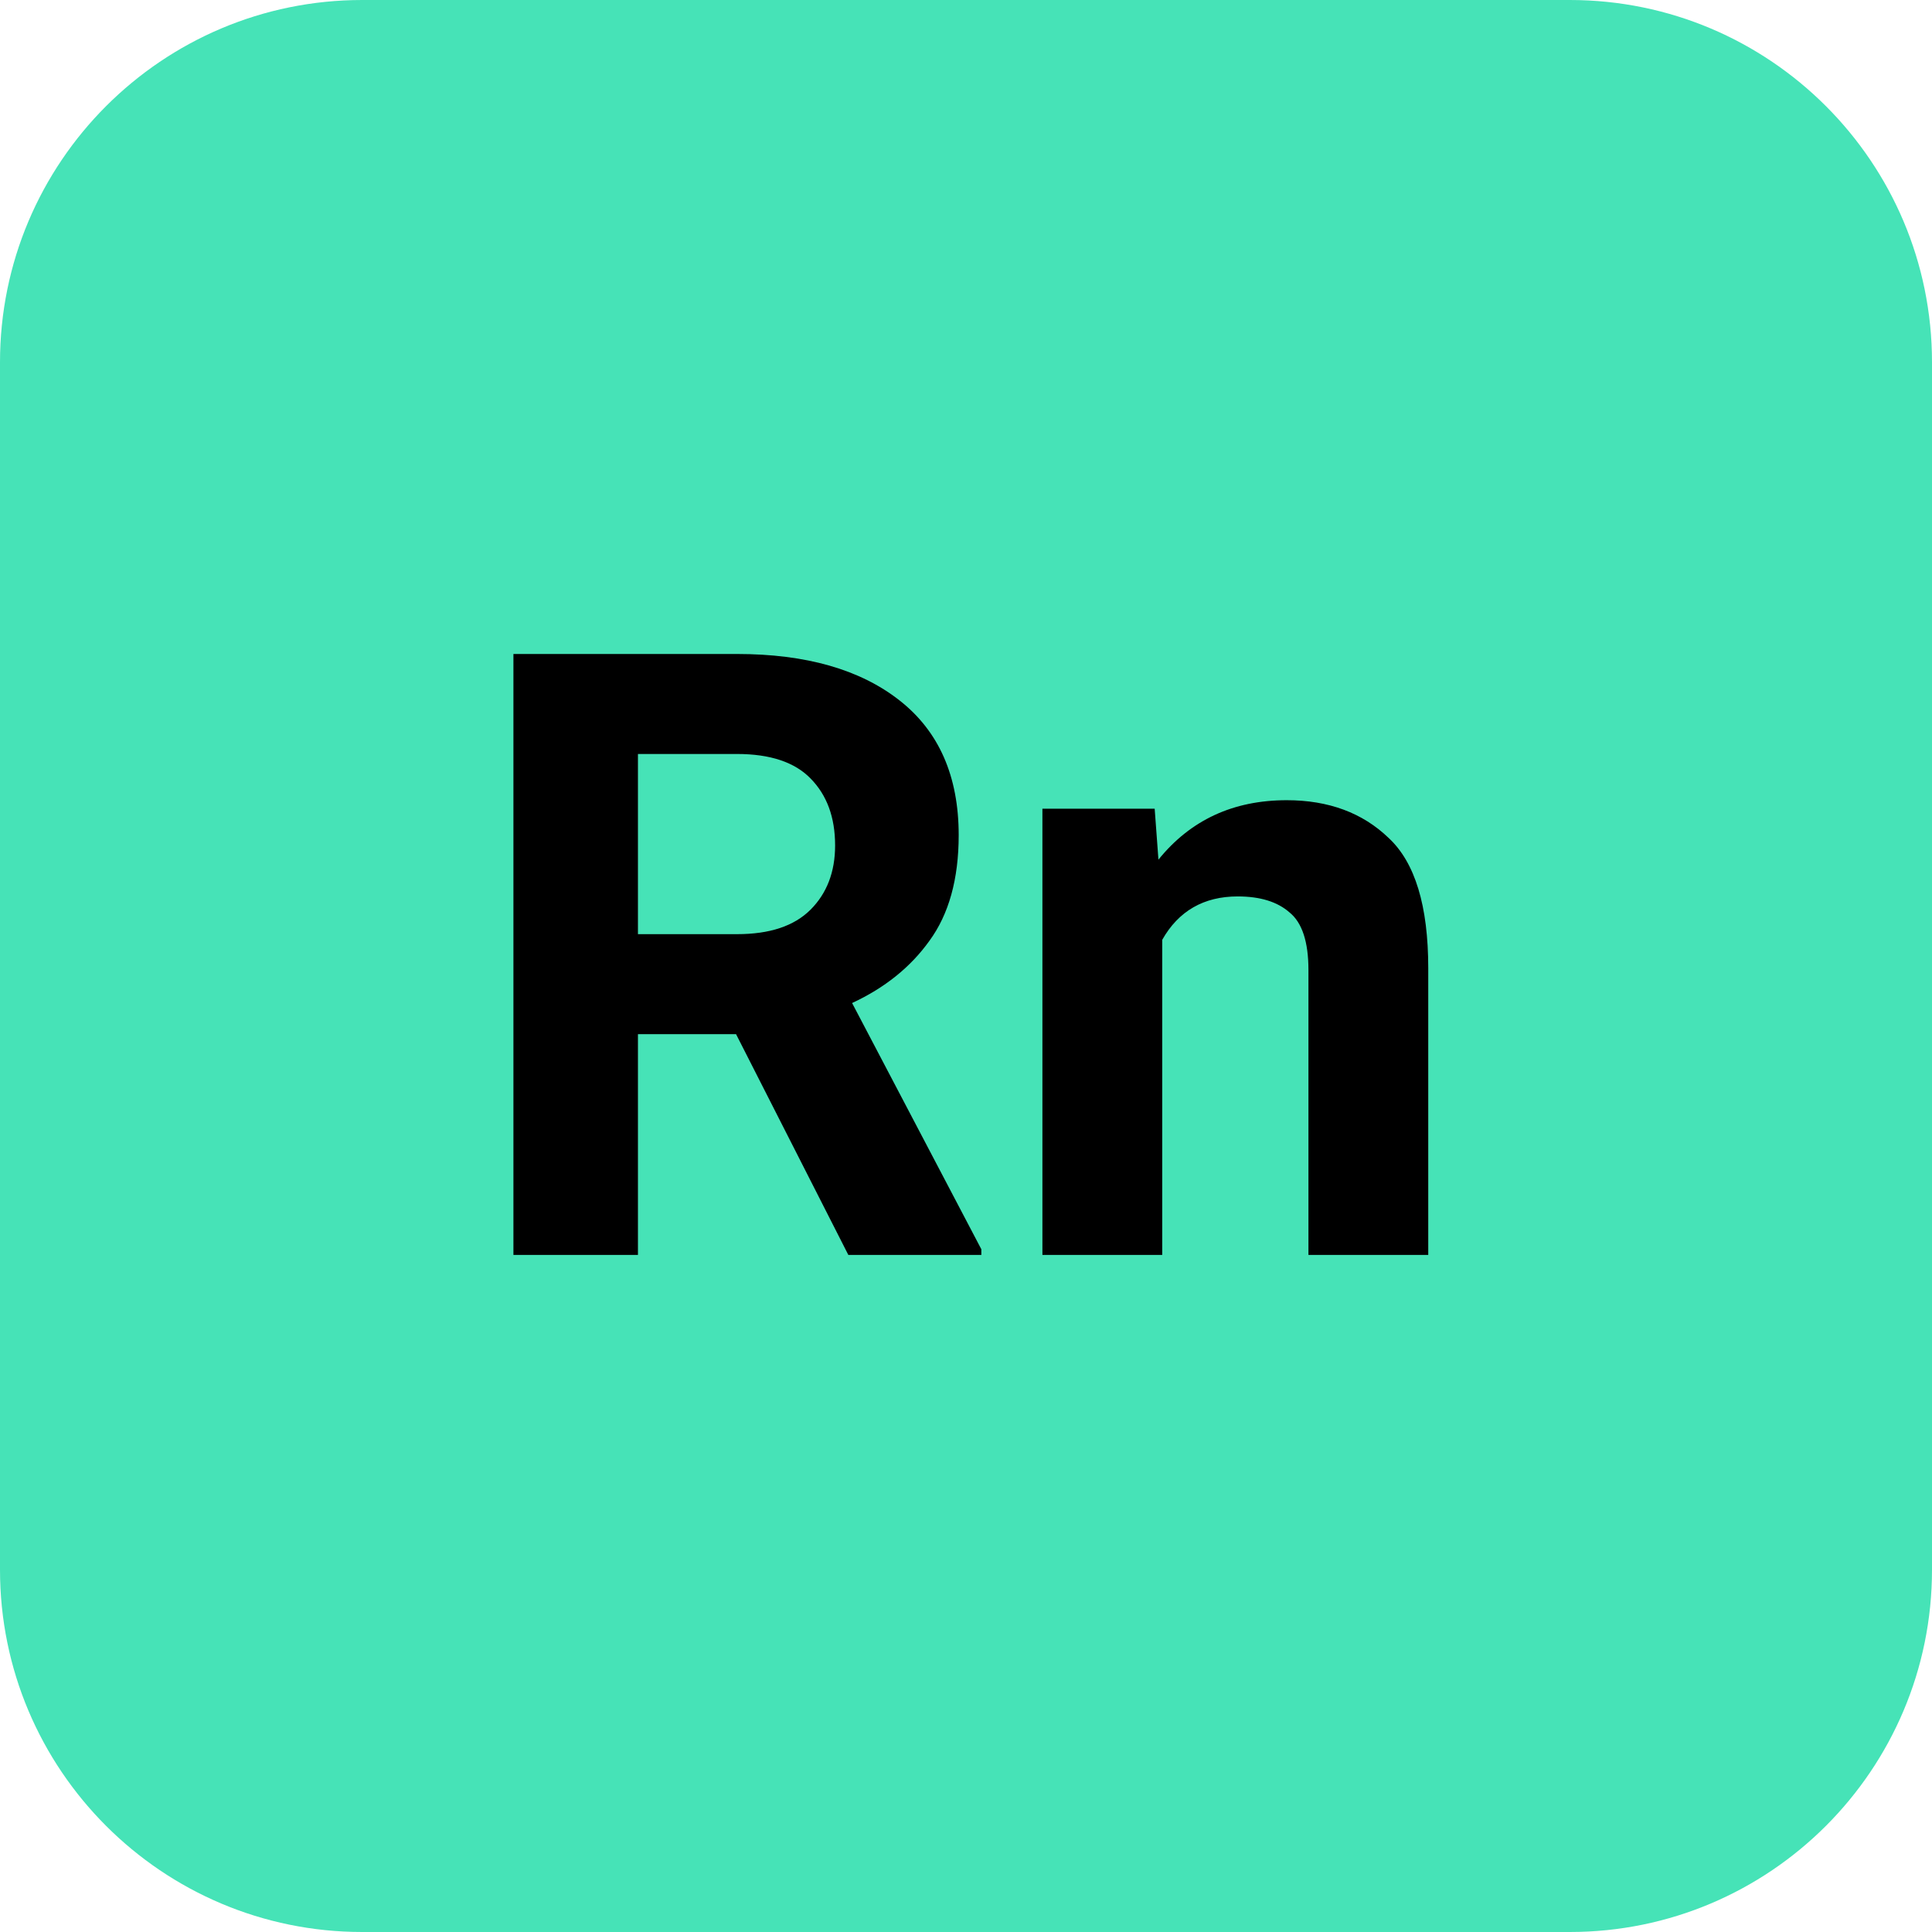
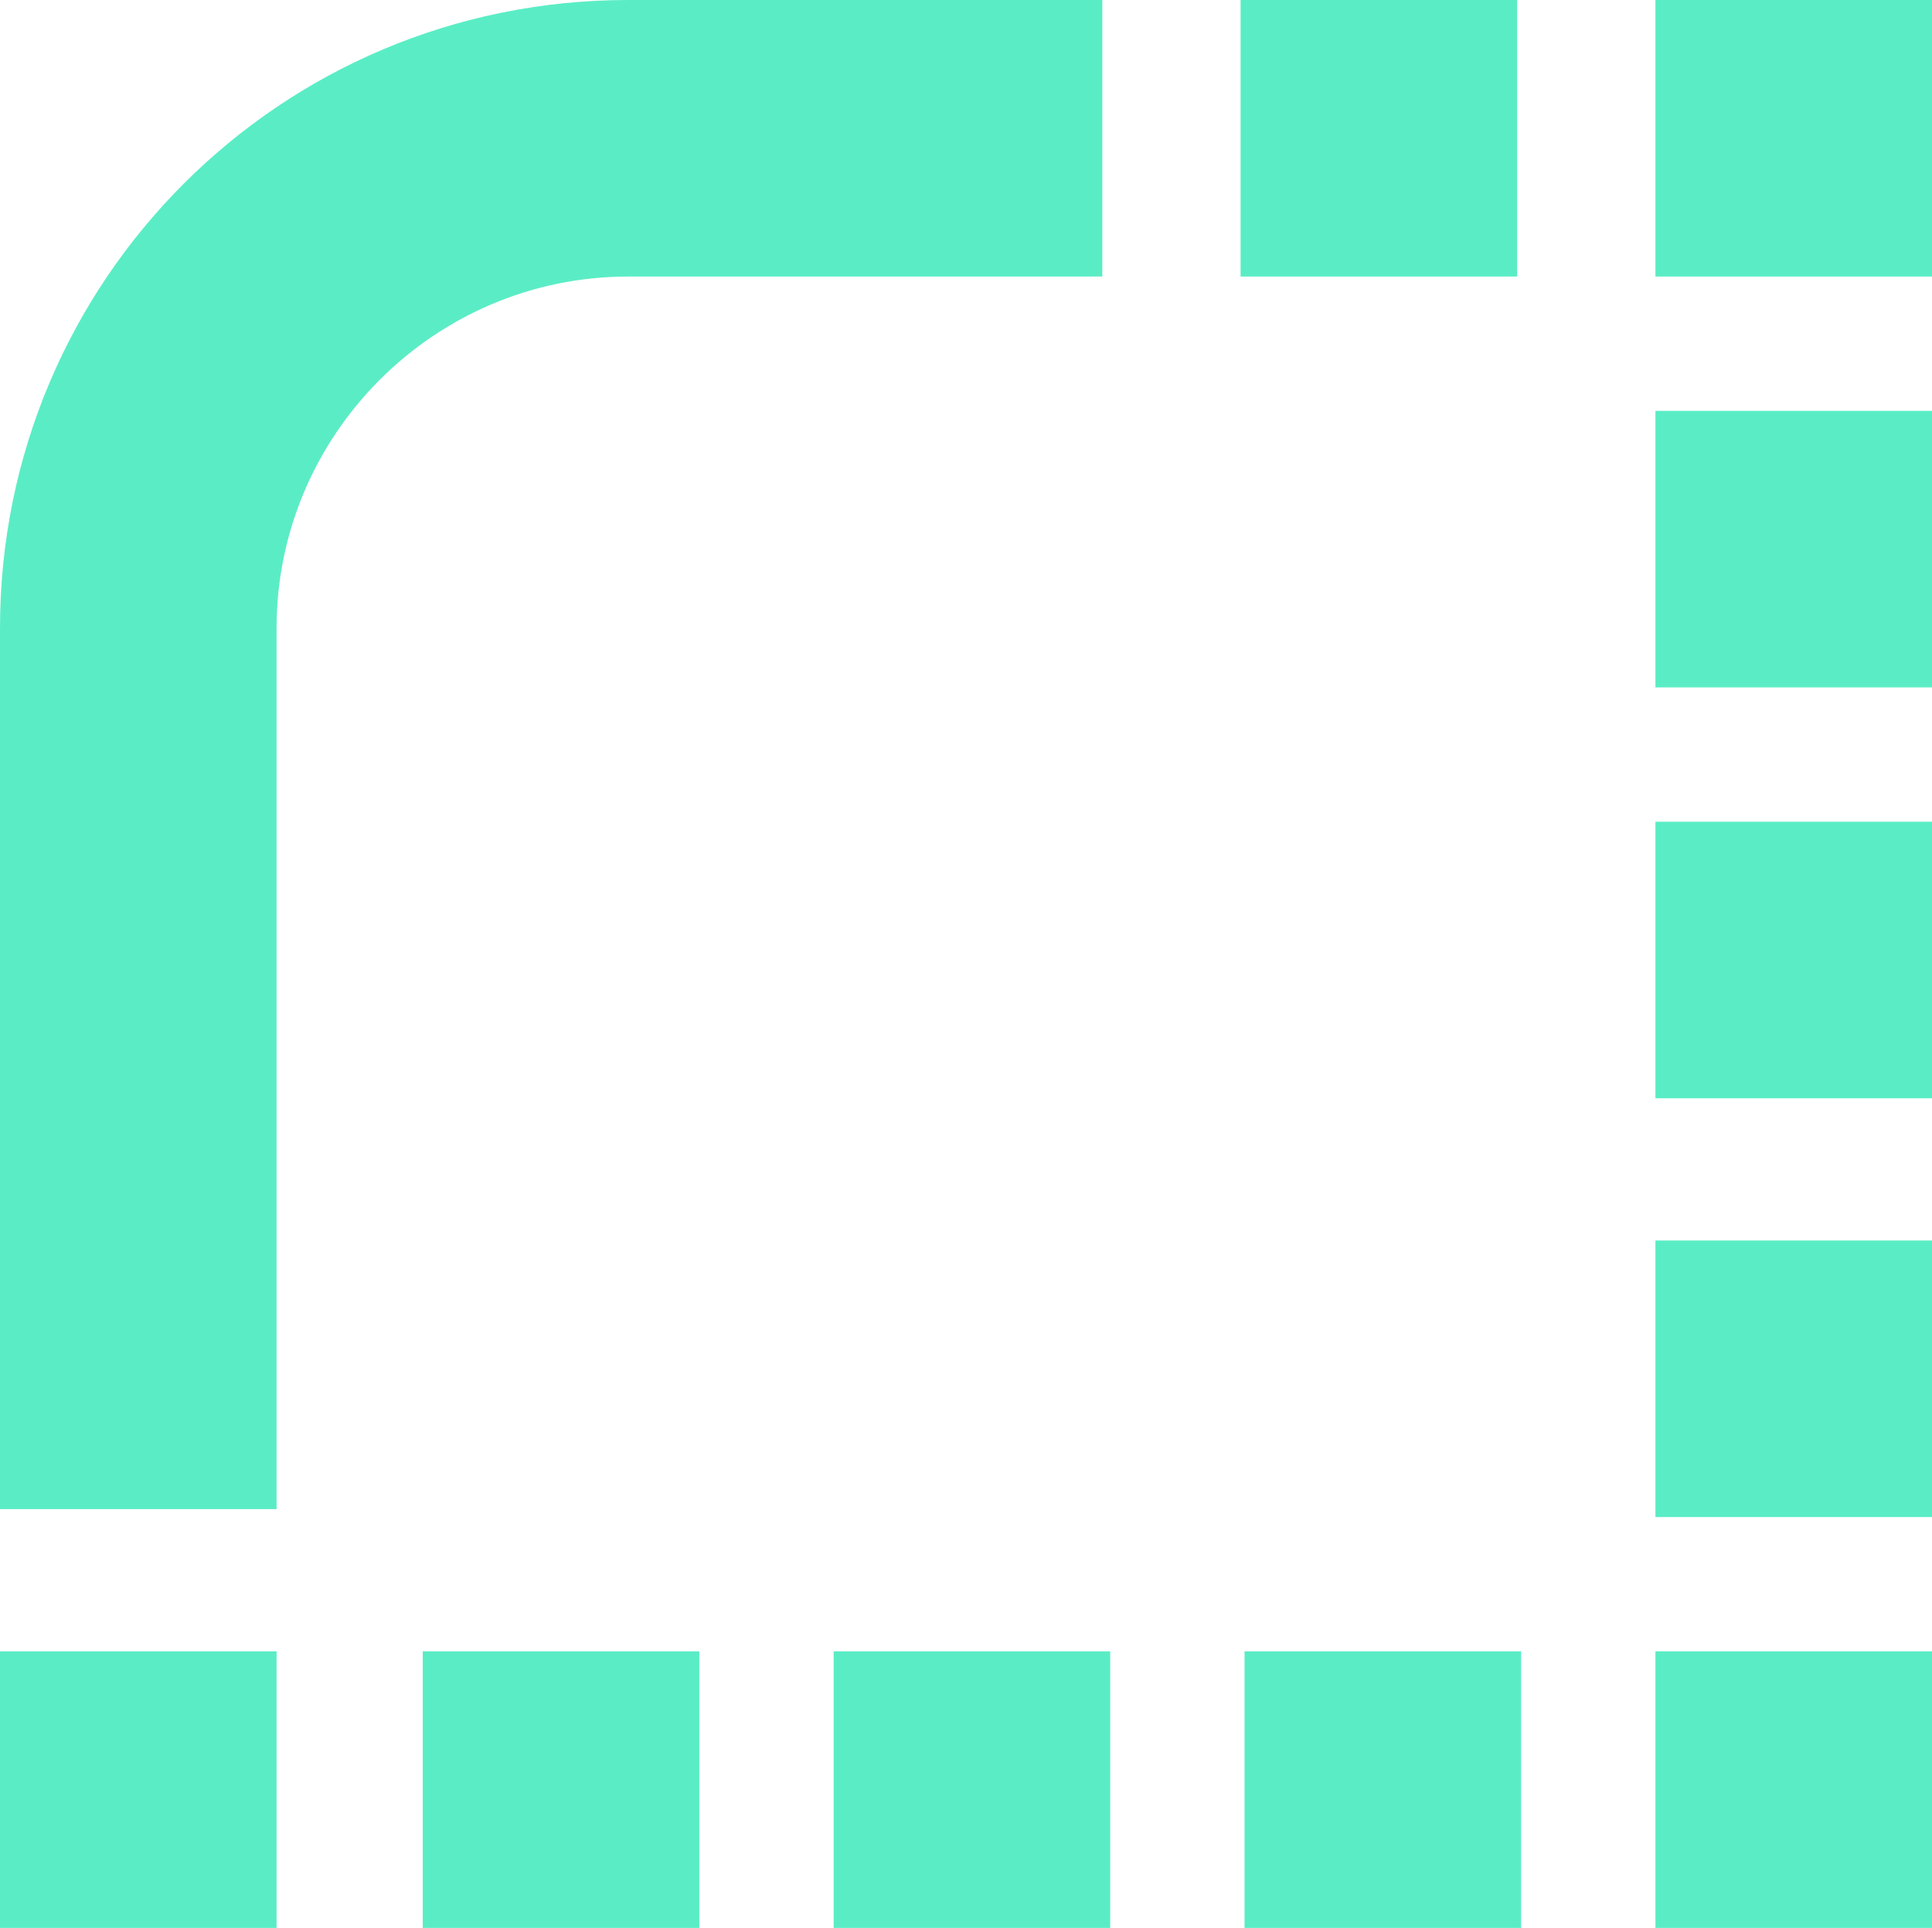
- <svg xmlns="http://www.w3.org/2000/svg" width="32" height="32" viewBox="0 0 32 32">
-   <rect width="32" height="32" rx="6" fill="#46E3B7" />
-   <text x="16" y="16" dominant-baseline="central" text-anchor="middle" font-family="-apple-system,BlinkMacSystemFont,'Segoe UI',Roboto,sans-serif" font-size="14" font-weight="600" fill="#000">Rn</text>
+ <svg xmlns="http://www.w3.org/2000/svg" version="1.1" id="Layer_1" x="0px" y="0px" viewBox="0 0 48.9 48.8" style="enable-background:new 0 0 48.9 48.8;" xml:space="preserve">
+   <style type="text/css">
+   .st0{fill:#5AEDC5;}
+  </style>
+   <g>
+     <g>
+       <path class="st0" d="M7,15.9C7,11,11,7,15.9,7h12V0h-12C7.1,0,0,7.1,0,15.9v22.3h7V15.9z">
+    </path>
+       <polygon class="st0" points="7,41.8 0,41.8 0,48.8 7,48.8   ">
+    </polygon>
+       <polygon class="st0" points="17.7,41.8 10.7,41.8 10.7,48.8 17.7,48.8   ">
+    </polygon>
+       <polygon class="st0" points="28.1,41.8 21.1,41.8 21.1,48.8 28.1,48.8   ">
+    </polygon>
+       <polygon class="st0" points="38.5,41.8 31.5,41.8 31.5,48.8 38.5,48.8   ">
+    </polygon>
+       <polygon class="st0" points="48.9,41.8 41.9,41.8 41.9,48.8 48.9,48.8   ">
+    </polygon>
+       <polygon class="st0" points="48.9,31.4 41.9,31.4 41.9,38.4 48.9,38.4   ">
+    </polygon>
+       <polygon class="st0" points="48.9,20.8 41.9,20.8 41.9,27.8 48.9,27.8   ">
+    </polygon>
+       <polygon class="st0" points="48.9,10.4 41.9,10.4 41.9,17.4 48.9,17.4   ">
+    </polygon>
+       <polygon class="st0" points="48.9,0 41.9,0 41.9,7 48.9,7   ">
+    </polygon>
+       <polygon class="st0" points="38.4,0 31.4,0 31.4,7 38.4,7   ">
+    </polygon>
+     </g>
+   </g>
</svg>
